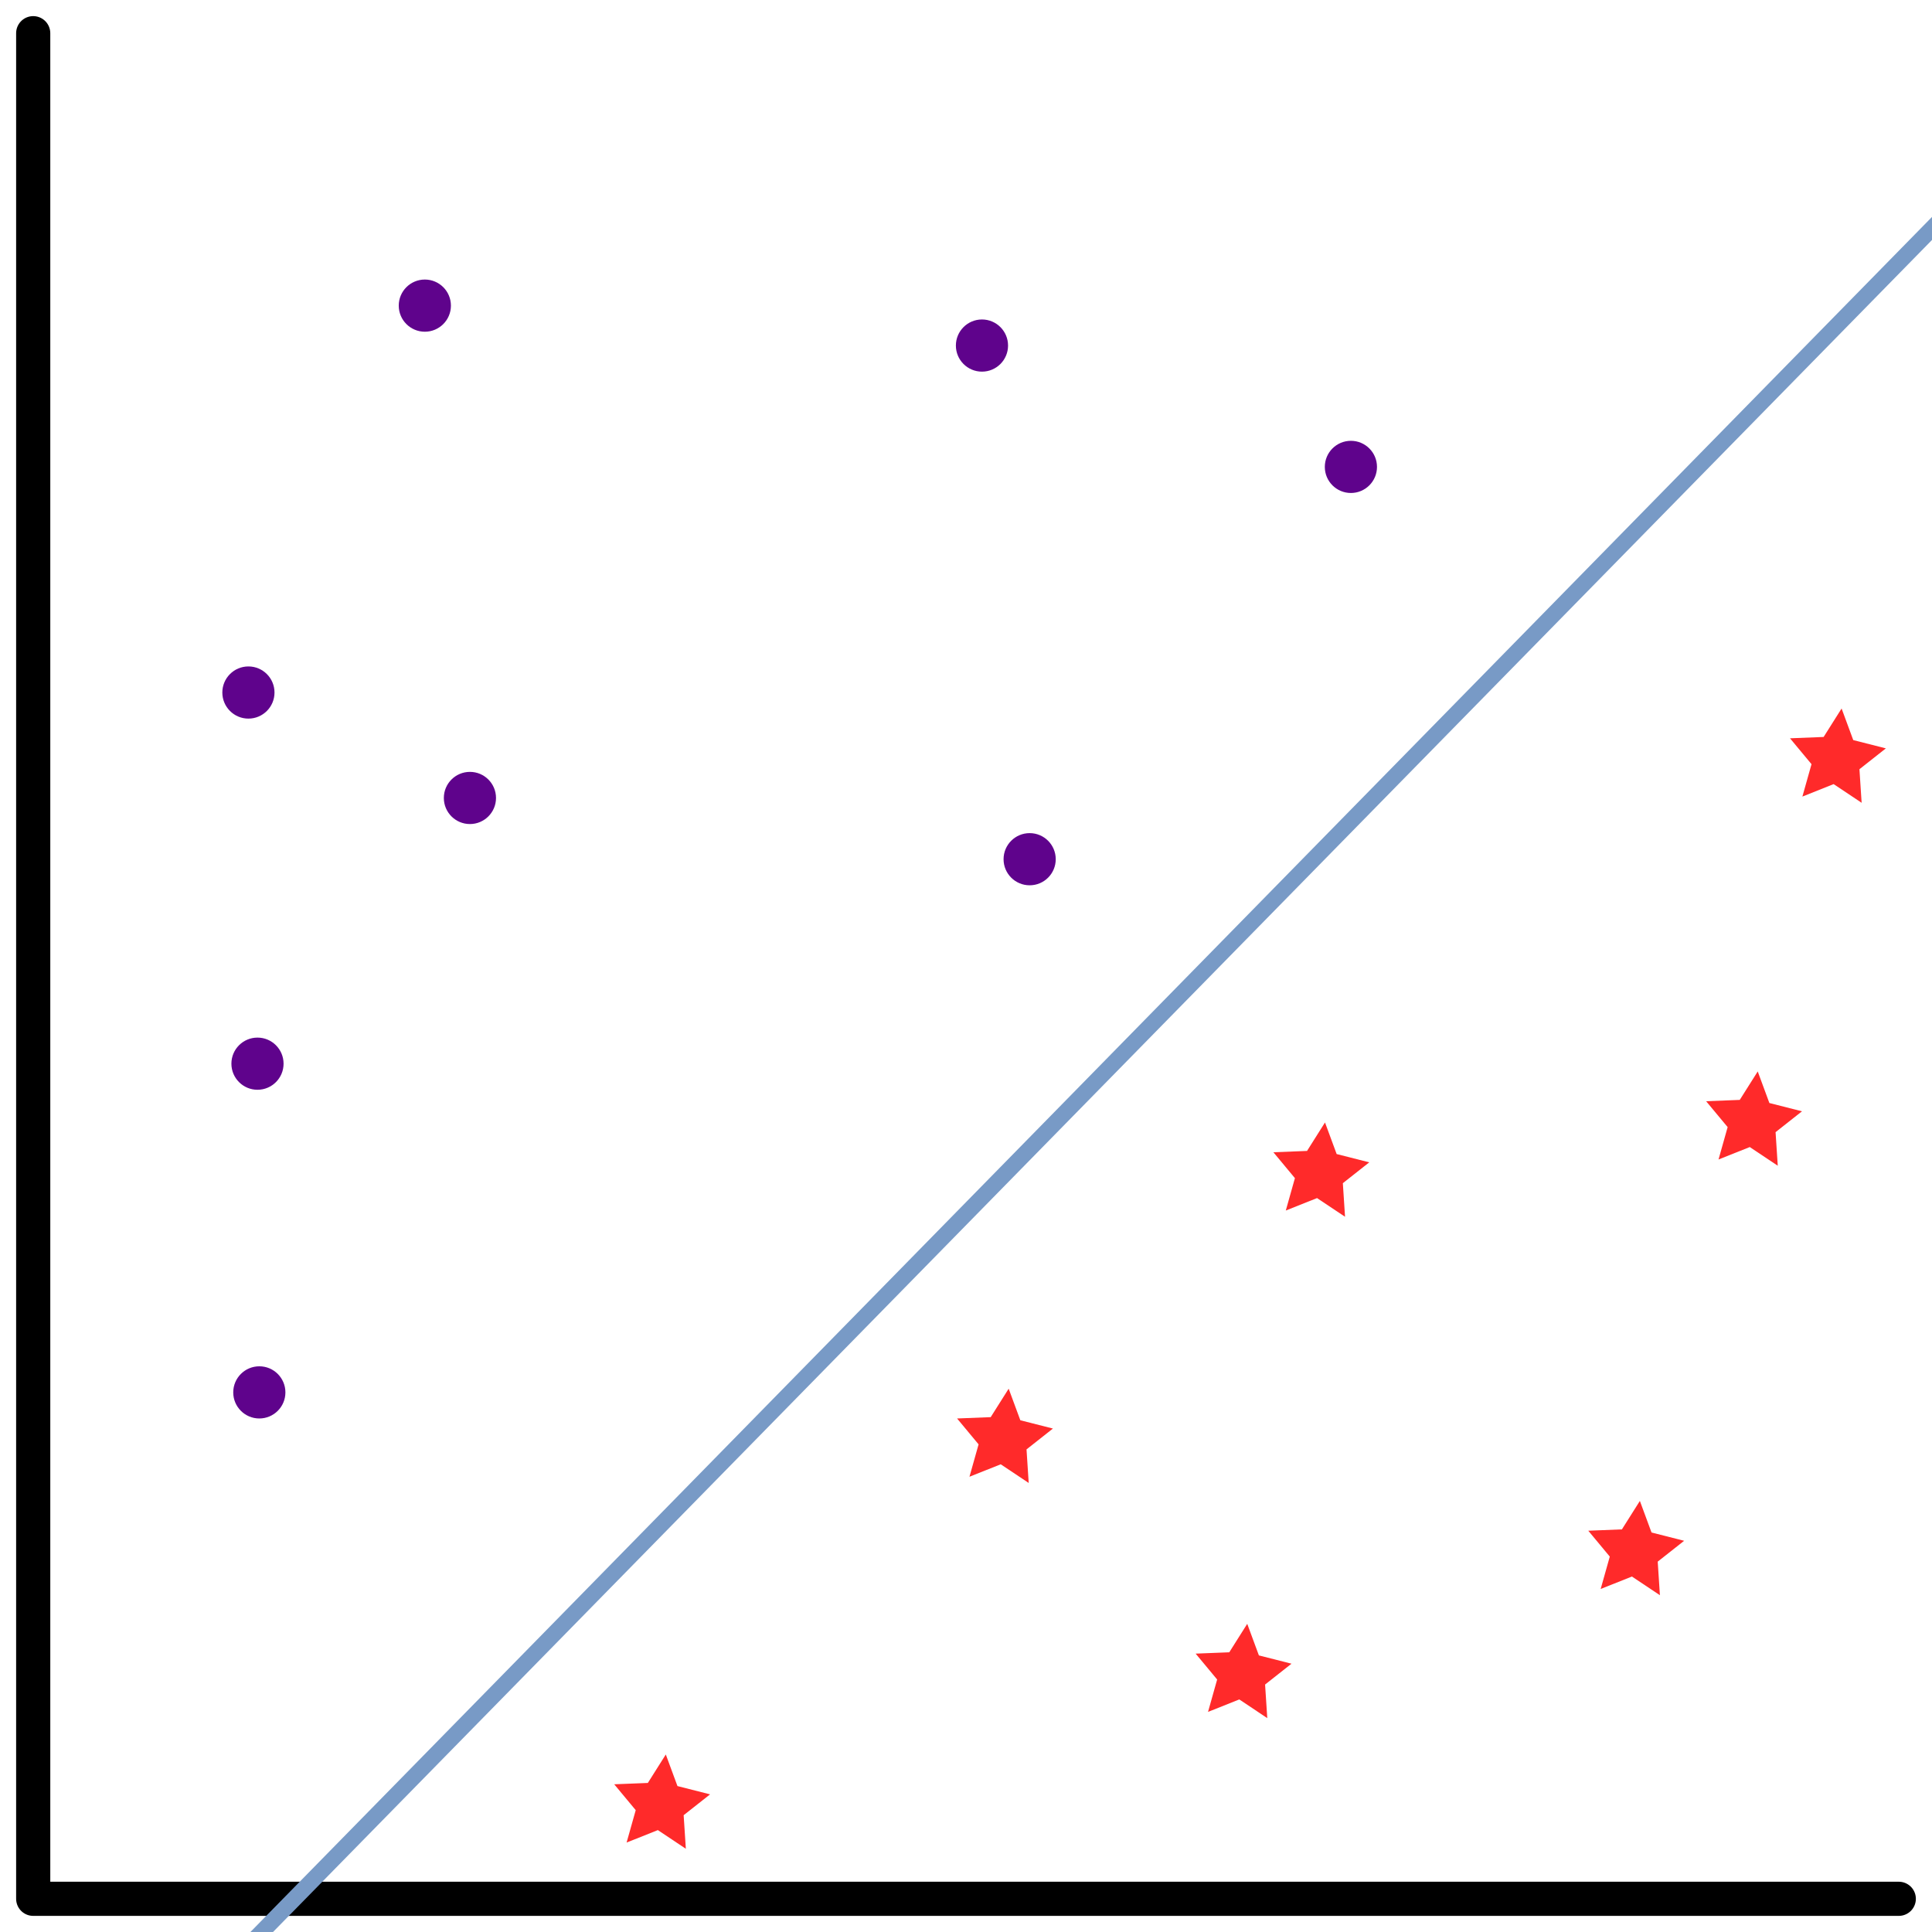
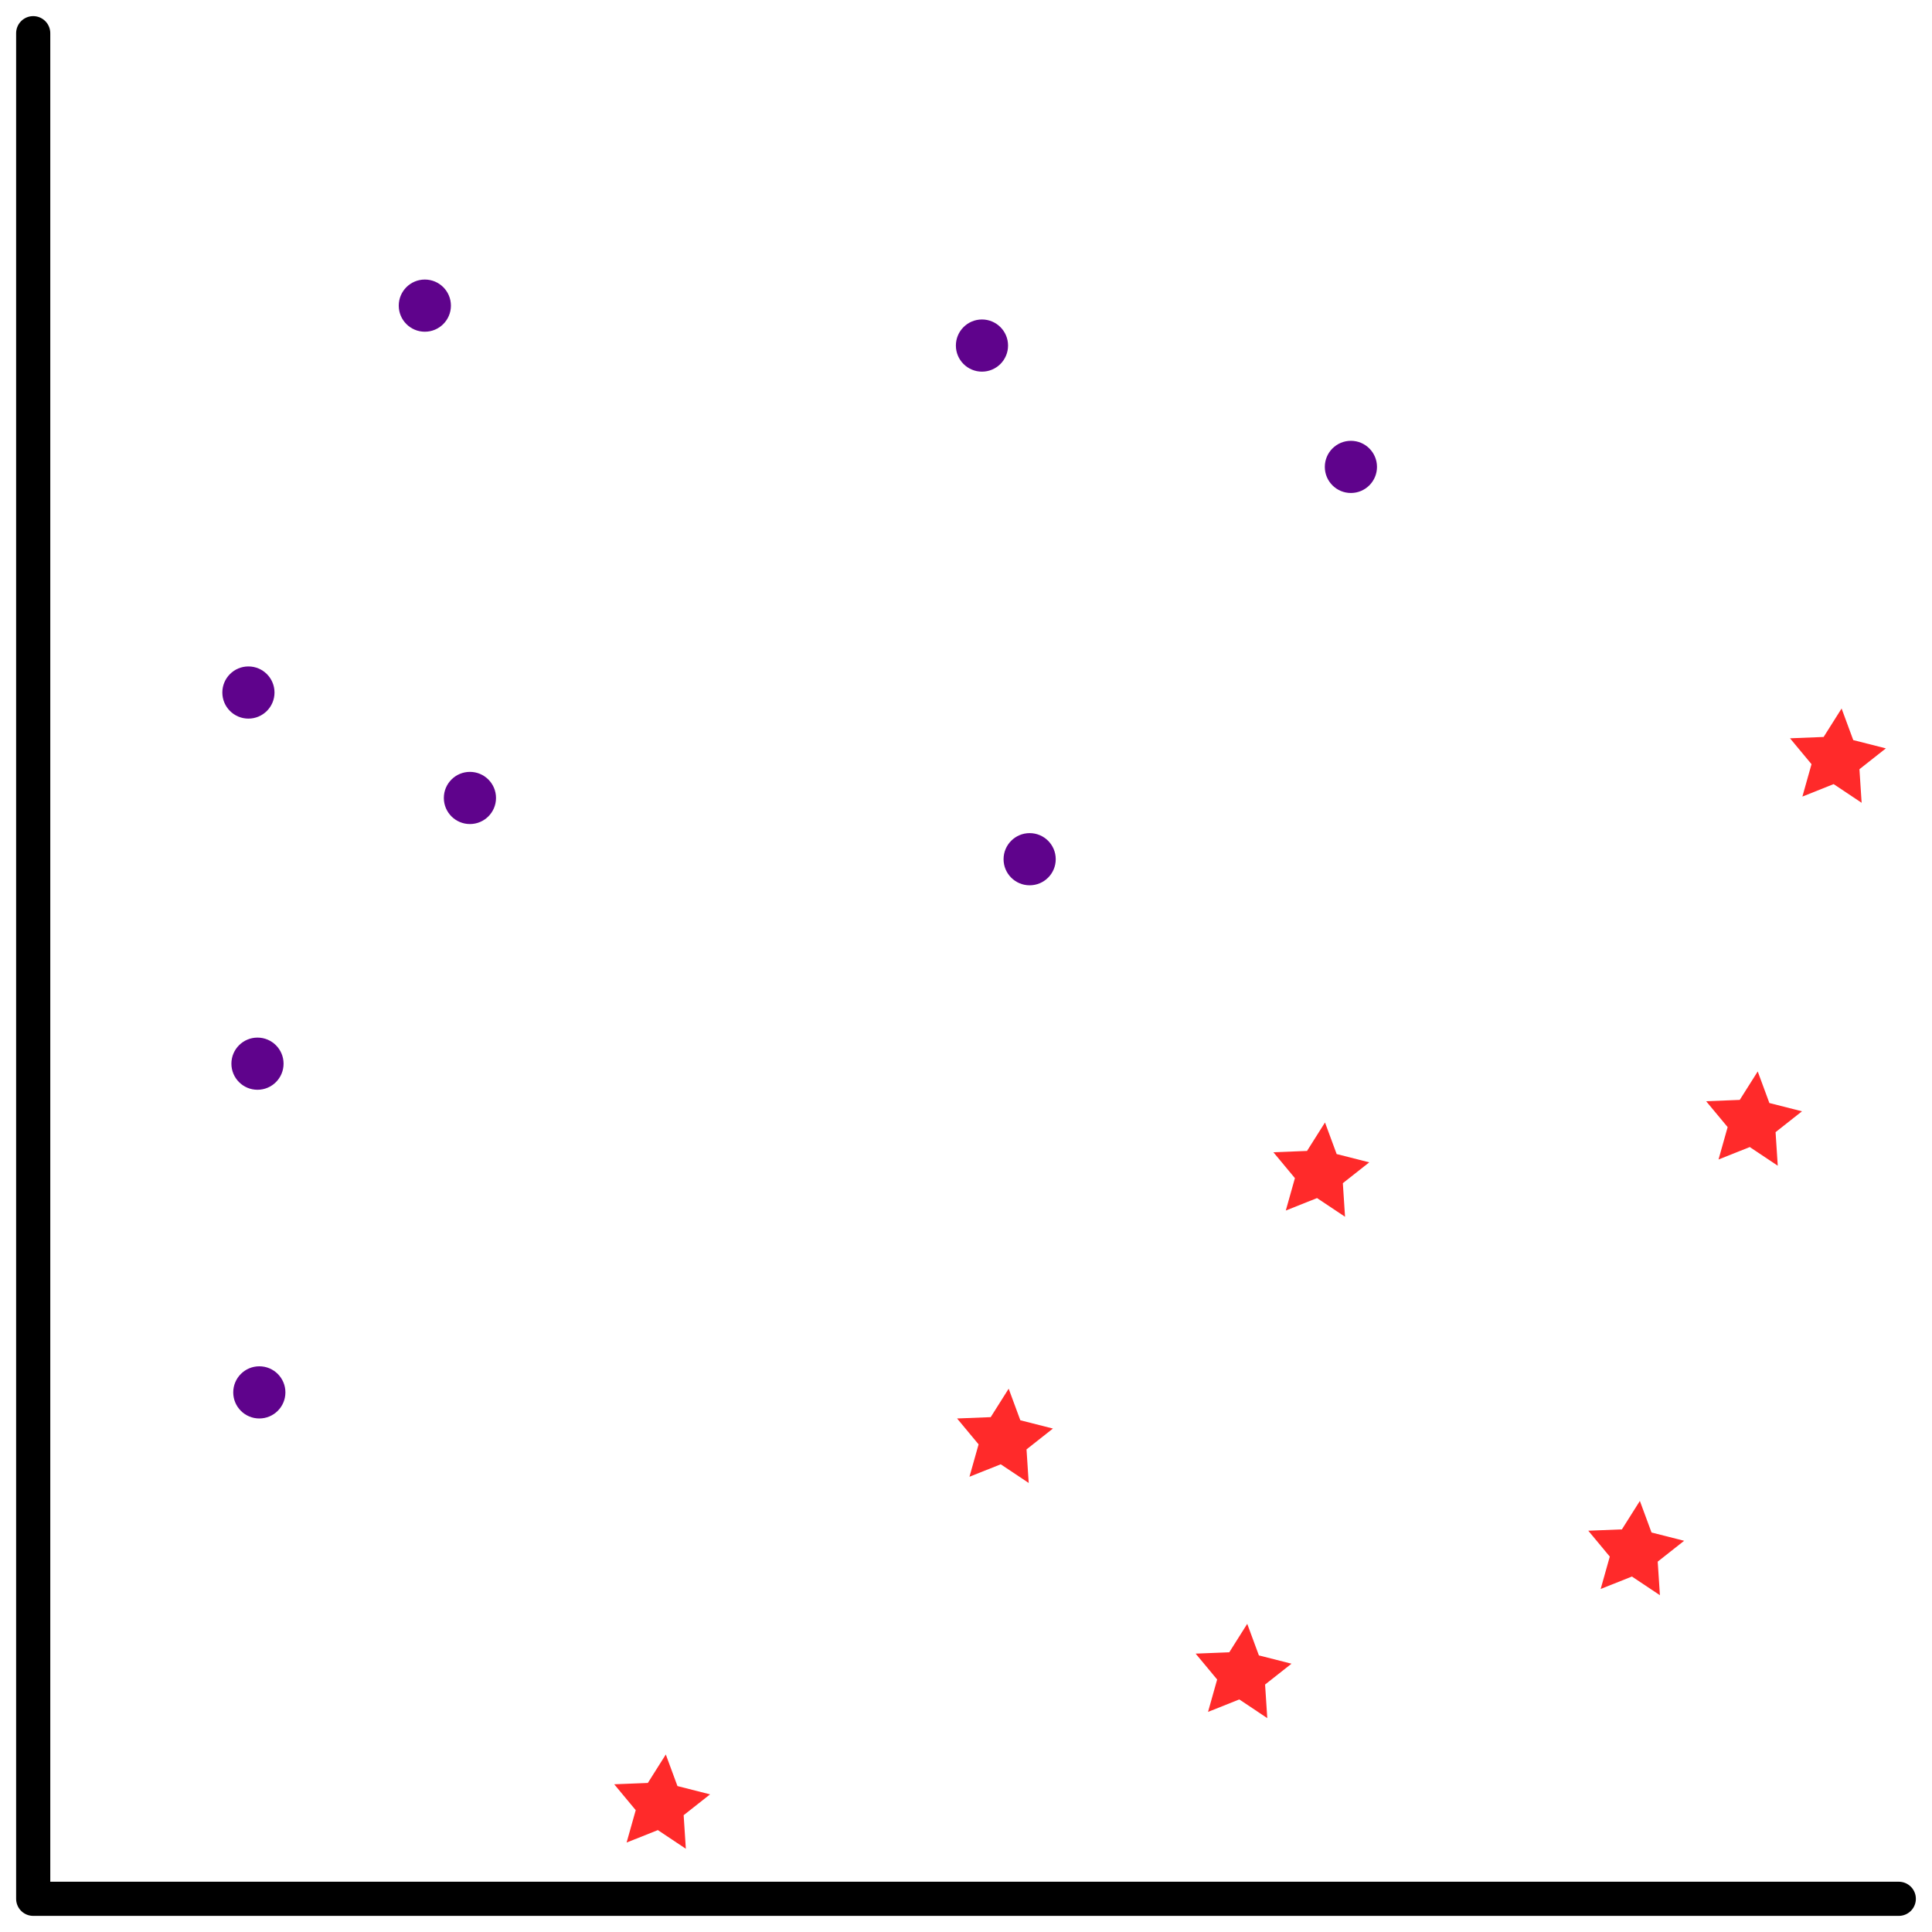
- <svg xmlns="http://www.w3.org/2000/svg" width="119.763mm" height="119.763mm" viewBox="0 0 119.763 119.763" version="1.1" id="svg5">
+ <svg xmlns="http://www.w3.org/2000/svg" width="119.763mm" height="119.763mm" viewBox="0 0 119.763 119.763" version="1.1" id="svg5" xml:space="preserve">
  <defs id="defs2" />
  <g id="layer1" transform="translate(-36.7098,-50.22114)">
    <path id="rect846" style="fill:none;stroke:#000000;stroke-width:2.117;stroke-linecap:round;stroke-linejoin:round" d="M 154.414,167.926 H 38.768 V 52.279" />
    <circle style="fill:#5f038c;fill-opacity:1;stroke:none;stroke-width:2.117;stroke-linecap:round;stroke-linejoin:round;stroke-miterlimit:4;stroke-dasharray:none;stroke-opacity:1" id="path1112" cx="63.045" cy="69.167" r="1.617" />
    <circle style="fill:#5f038c;fill-opacity:1;stroke:none;stroke-width:2.117;stroke-linecap:round;stroke-linejoin:round;stroke-miterlimit:4;stroke-dasharray:none;stroke-opacity:1" id="circle2492" cx="52.109" cy="93.15" r="1.617" />
    <circle style="fill:#5f038c;fill-opacity:1;stroke:none;stroke-width:2.117;stroke-linecap:round;stroke-linejoin:round;stroke-miterlimit:4;stroke-dasharray:none;stroke-opacity:1" id="circle2494" cx="65.84" cy="99.686" r="1.617" />
    <circle style="fill:#5f038c;fill-opacity:1;stroke:none;stroke-width:2.117;stroke-linecap:round;stroke-linejoin:round;stroke-miterlimit:4;stroke-dasharray:none;stroke-opacity:1" id="circle2496" cx="97.581" cy="71.642" r="1.617" />
    <circle style="fill:#5f038c;fill-opacity:1;stroke:none;stroke-width:2.117;stroke-linecap:round;stroke-linejoin:round;stroke-miterlimit:4;stroke-dasharray:none;stroke-opacity:1" id="circle2498" cx="52.671" cy="116.158" r="1.617" />
    <circle style="fill:#5f038c;fill-opacity:1;stroke:none;stroke-width:2.117;stroke-linecap:round;stroke-linejoin:round;stroke-miterlimit:4;stroke-dasharray:none;stroke-opacity:1" id="circle2500" cx="100.537" cy="103.483" r="1.617" />
    <circle style="fill:#5f038c;fill-opacity:1;stroke:none;stroke-width:2.117;stroke-linecap:round;stroke-linejoin:round;stroke-miterlimit:4;stroke-dasharray:none;stroke-opacity:1" id="circle2502" cx="52.785" cy="136.534" r="1.617" />
    <circle style="fill:#5f038c;fill-opacity:1;stroke:none;stroke-width:2.117;stroke-linecap:round;stroke-linejoin:round;stroke-miterlimit:4;stroke-dasharray:none;stroke-opacity:1" id="circle2504" cx="120.451" cy="79.164" r="1.617" />
    <path style="fill:#ff2a2a;fill-opacity:1;stroke:none;stroke-width:8;stroke-linecap:round;stroke-linejoin:round;stroke-miterlimit:4;stroke-dasharray:none;stroke-opacity:1" id="path2528" d="m 379.762,537.258 -6.557,-4.378 -7.324,2.919 2.138,-7.589 -5.04,-6.064 7.879,-0.312 4.209,-6.667 2.731,7.397 7.641,1.943 -6.19,4.883 z" transform="scale(0.2645833)" />
    <path style="fill:#ff2a2a;fill-opacity:1;stroke:none;stroke-width:8;stroke-linecap:round;stroke-linejoin:round;stroke-miterlimit:4;stroke-dasharray:none;stroke-opacity:1" id="path2632" d="m 379.762,537.258 -6.557,-4.378 -7.324,2.919 2.138,-7.589 -5.04,-6.064 7.879,-0.312 4.209,-6.667 2.731,7.397 7.641,1.943 -6.19,4.883 z" transform="matrix(0.2645833,0,0,0.2645833,19.60878,-16.50221)" />
    <path style="fill:#ff2a2a;fill-opacity:1;stroke:none;stroke-width:8;stroke-linecap:round;stroke-linejoin:round;stroke-miterlimit:4;stroke-dasharray:none;stroke-opacity:1" id="path2634" d="m 379.762,537.258 -6.557,-4.378 -7.324,2.919 2.138,-7.589 -5.04,-6.064 7.879,-0.312 4.209,-6.667 2.731,7.397 7.641,1.943 -6.19,4.883 z" transform="matrix(0.2645833,0,0,0.2645833,46.43314,-19.66572)" />
    <path style="fill:#ff2a2a;fill-opacity:1;stroke:none;stroke-width:8;stroke-linecap:round;stroke-linejoin:round;stroke-miterlimit:4;stroke-dasharray:none;stroke-opacity:1" id="path2636" d="m 379.762,537.258 -6.557,-4.378 -7.324,2.919 2.138,-7.589 -5.04,-6.064 7.879,-0.312 4.209,-6.667 2.731,7.397 7.641,1.943 -6.19,4.883 z" transform="matrix(0.2645833,0,0,0.2645833,39.12753,6.957537)" />
    <path style="fill:#ff2a2a;fill-opacity:1;stroke:none;stroke-width:8;stroke-linecap:round;stroke-linejoin:round;stroke-miterlimit:4;stroke-dasharray:none;stroke-opacity:1" id="path2638" d="m 379.762,537.258 -6.557,-4.378 -7.324,2.919 2.138,-7.589 -5.04,-6.064 7.879,-0.312 4.209,-6.667 2.731,7.397 7.641,1.943 -6.19,4.883 z" transform="matrix(0.2645833,0,0,0.2645833,-21.25406,22.67601)" />
    <path style="fill:#ff2a2a;fill-opacity:1;stroke:none;stroke-width:8;stroke-linecap:round;stroke-linejoin:round;stroke-miterlimit:4;stroke-dasharray:none;stroke-opacity:1" id="path2640" d="m 379.762,537.258 -6.557,-4.378 -7.324,2.919 2.138,-7.589 -5.04,-6.064 7.879,-0.312 4.209,-6.667 2.731,7.397 7.641,1.943 -6.19,4.883 z" transform="matrix(0.2645833,0,0,0.2645833,14.78831,14.57668)" />
    <path style="fill:#ff2a2a;fill-opacity:1;stroke:none;stroke-width:8;stroke-linecap:round;stroke-linejoin:round;stroke-miterlimit:4;stroke-dasharray:none;stroke-opacity:1" id="path2642" d="m 379.762,537.258 -6.557,-4.378 -7.324,2.919 2.138,-7.589 -5.04,-6.064 7.879,-0.312 4.209,-6.667 2.731,7.397 7.641,1.943 -6.19,4.883 z" transform="matrix(0.2645833,0,0,0.2645833,51.63221,-42.16356)" />
-     <circle id="path2769" style="fill:#ff2a2a;stroke:#000000;stroke-width:0.265" cx="14.238" cy="166.785" r="0.28" />
-     <circle id="path2771" style="fill:#ff2a2a;stroke:#000000;stroke-width:0.265" cx="14.238" cy="166.785" r="0.28" />
-     <path style="fill:#ff2a2a;fill-opacity:1;stroke:#789ac6;stroke-width:1;stroke-linecap:round;stroke-linejoin:round;stroke-miterlimit:4;stroke-dasharray:none;stroke-opacity:1" d="M 24.378,199.108 163.289,57.43" id="path2806" />
  </g>
</svg>
